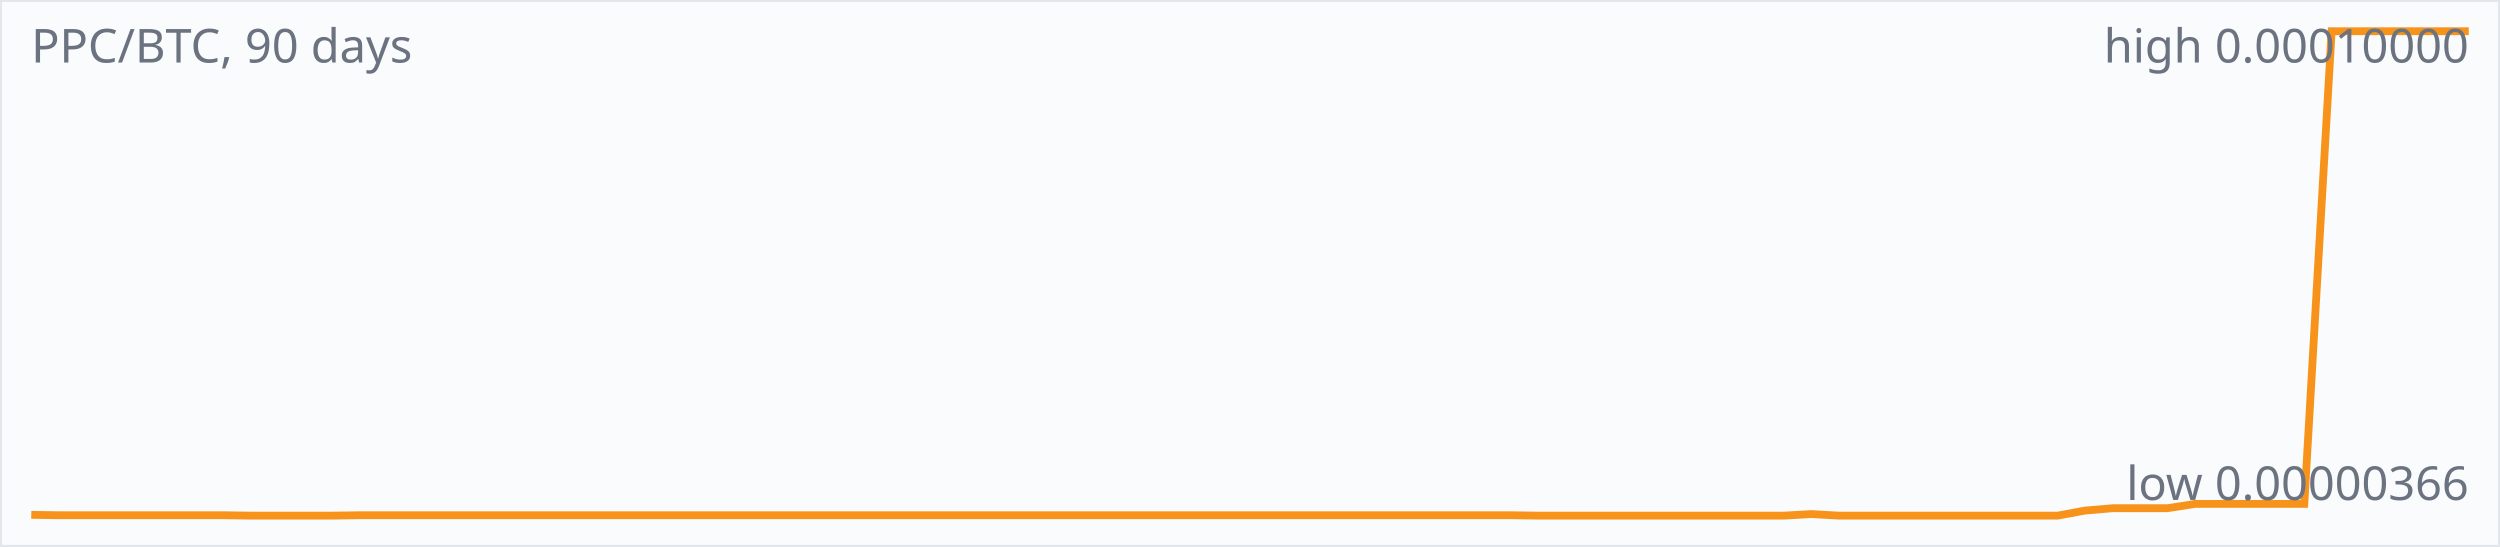
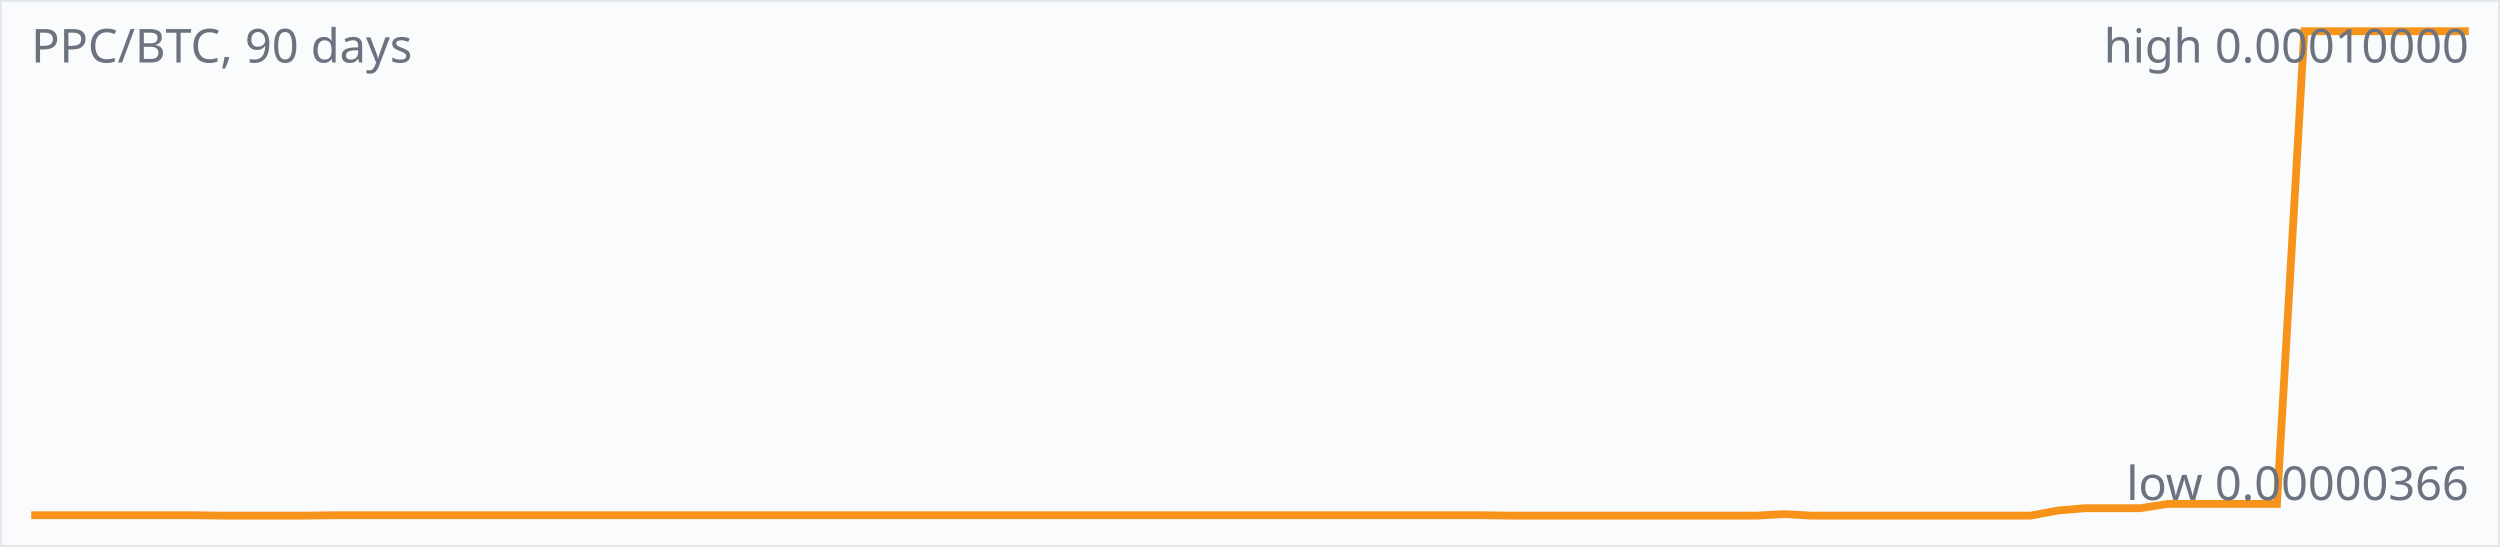
<svg xmlns="http://www.w3.org/2000/svg" viewBox="0 0 640 140" width="640" height="140" font-family="sans-serif">
  <rect x="0" y="0" width="640" height="140" fill="#fafbfc" stroke="#e3e6ea" />
-   <polyline fill="none" stroke="#f7931a" stroke-width="2" points="8.0,131.8 15.0,131.9 22.0,131.9 29.0,131.9 36.0,131.9 43.1,131.9 50.1,131.9 57.1,131.9 64.1,132.0 71.1,132.0 78.1,132.0 85.1,132.0 92.1,131.9 99.1,131.9 106.2,131.9 113.2,131.9 120.2,131.9 127.2,131.9 134.2,131.9 141.2,131.9 148.2,131.9 155.2,131.9 162.2,131.9 169.3,131.9 176.3,131.9 183.3,131.9 190.3,131.9 197.3,131.9 204.3,131.9 211.3,131.9 218.3,131.9 225.3,131.9 232.4,131.9 239.4,131.9 246.4,131.9 253.4,131.9 260.4,131.9 267.4,131.9 274.4,131.9 281.4,131.9 288.4,131.9 295.5,131.9 302.5,131.9 309.5,131.9 316.5,131.9 323.5,131.9 330.5,131.9 337.5,131.9 344.5,131.9 351.6,131.9 358.6,131.9 365.6,131.9 372.6,131.9 379.6,131.9 386.6,131.9 393.6,132.0 400.6,132.0 407.6,132.0 414.7,132.0 421.7,132.0 428.7,132.0 435.7,132.0 442.7,132.0 449.7,132.0 456.7,132.0 463.7,131.6 470.7,132.0 477.8,132.0 484.8,132.0 491.8,132.0 498.8,132.0 505.8,132.0 512.8,132.0 519.8,132.0 526.8,132.0 533.8,130.7 540.9,130.1 547.9,130.1 554.9,130.1 561.9,129.0 568.9,129.0 575.9,129.0 582.9,129.0 589.9,129.0 596.9,8.0 604.0,8.0 611.0,8.0 618.0,8.0 625.0,8.0 632.0,8.0" />
+   <polyline fill="none" stroke="#f7931a" stroke-width="2" points="8.0,131.9 15.0,131.9 22.0,131.9 29.0,131.9 36.0,131.9 43.1,131.9 50.1,131.9 57.1,132.0 64.1,132.0 71.1,132.0 78.1,132.0 85.1,131.9 92.1,131.9 99.1,131.9 106.2,131.9 113.2,131.9 120.2,131.9 127.2,131.9 134.2,131.9 141.2,131.9 148.2,131.9 155.2,131.9 162.2,131.9 169.3,131.9 176.3,131.9 183.3,131.9 190.3,131.9 197.3,131.9 204.3,131.9 211.3,131.9 218.3,131.9 225.3,131.9 232.4,131.9 239.4,131.9 246.4,131.9 253.4,131.9 260.4,131.9 267.4,131.9 274.4,131.9 281.4,131.9 288.4,131.9 295.5,131.9 302.5,131.9 309.5,131.9 316.5,131.9 323.5,131.9 330.5,131.9 337.5,131.9 344.5,131.9 351.6,131.9 358.6,131.9 365.6,131.9 372.6,131.9 379.6,131.9 386.6,132.0 393.6,132.0 400.6,132.0 407.6,132.0 414.7,132.0 421.7,132.0 428.7,132.0 435.7,132.0 442.7,132.0 449.7,132.0 456.7,131.6 463.7,132.0 470.7,132.0 477.8,132.0 484.8,132.0 491.8,132.0 498.8,132.0 505.8,132.0 512.8,132.0 519.8,132.0 526.8,130.7 533.8,130.1 540.9,130.1 547.9,130.1 554.9,129.0 561.9,129.0 568.9,129.0 575.9,129.0 582.9,129.0 589.9,8.0 596.9,8.0 604.0,8.0 611.0,8.0 618.0,8.0 625.0,8.0 632.0,8.0" />
  <text x="8" y="16" font-size="12" fill="#6b7280">PPC/BTC, 90 days</text>
  <text x="632" y="16" text-anchor="end" font-size="12" fill="#6b7280">high 0.00010000</text>
  <text x="632" y="128" text-anchor="end" font-size="12" fill="#6b7280">low 0.00000366</text>
</svg>
